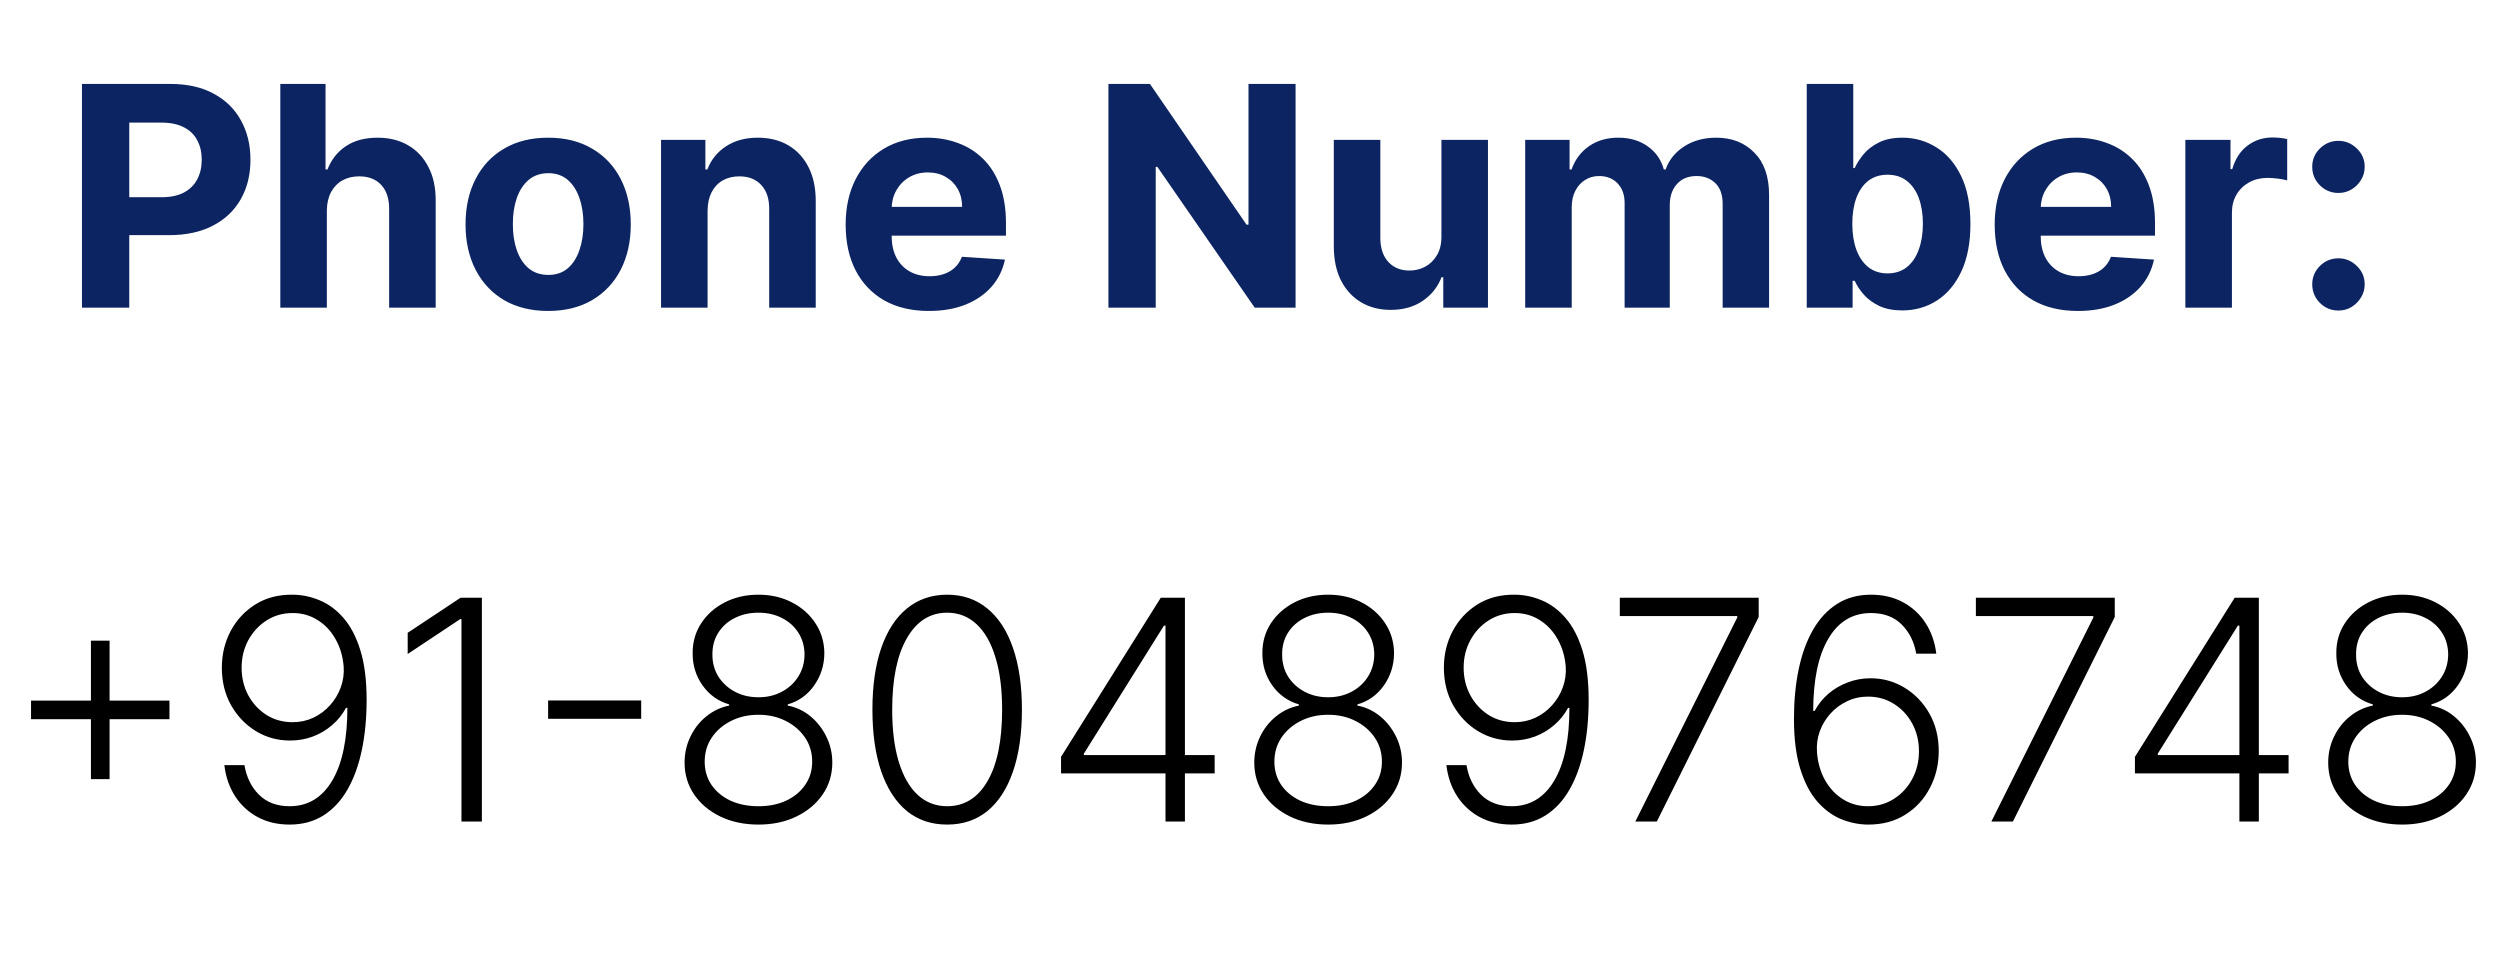
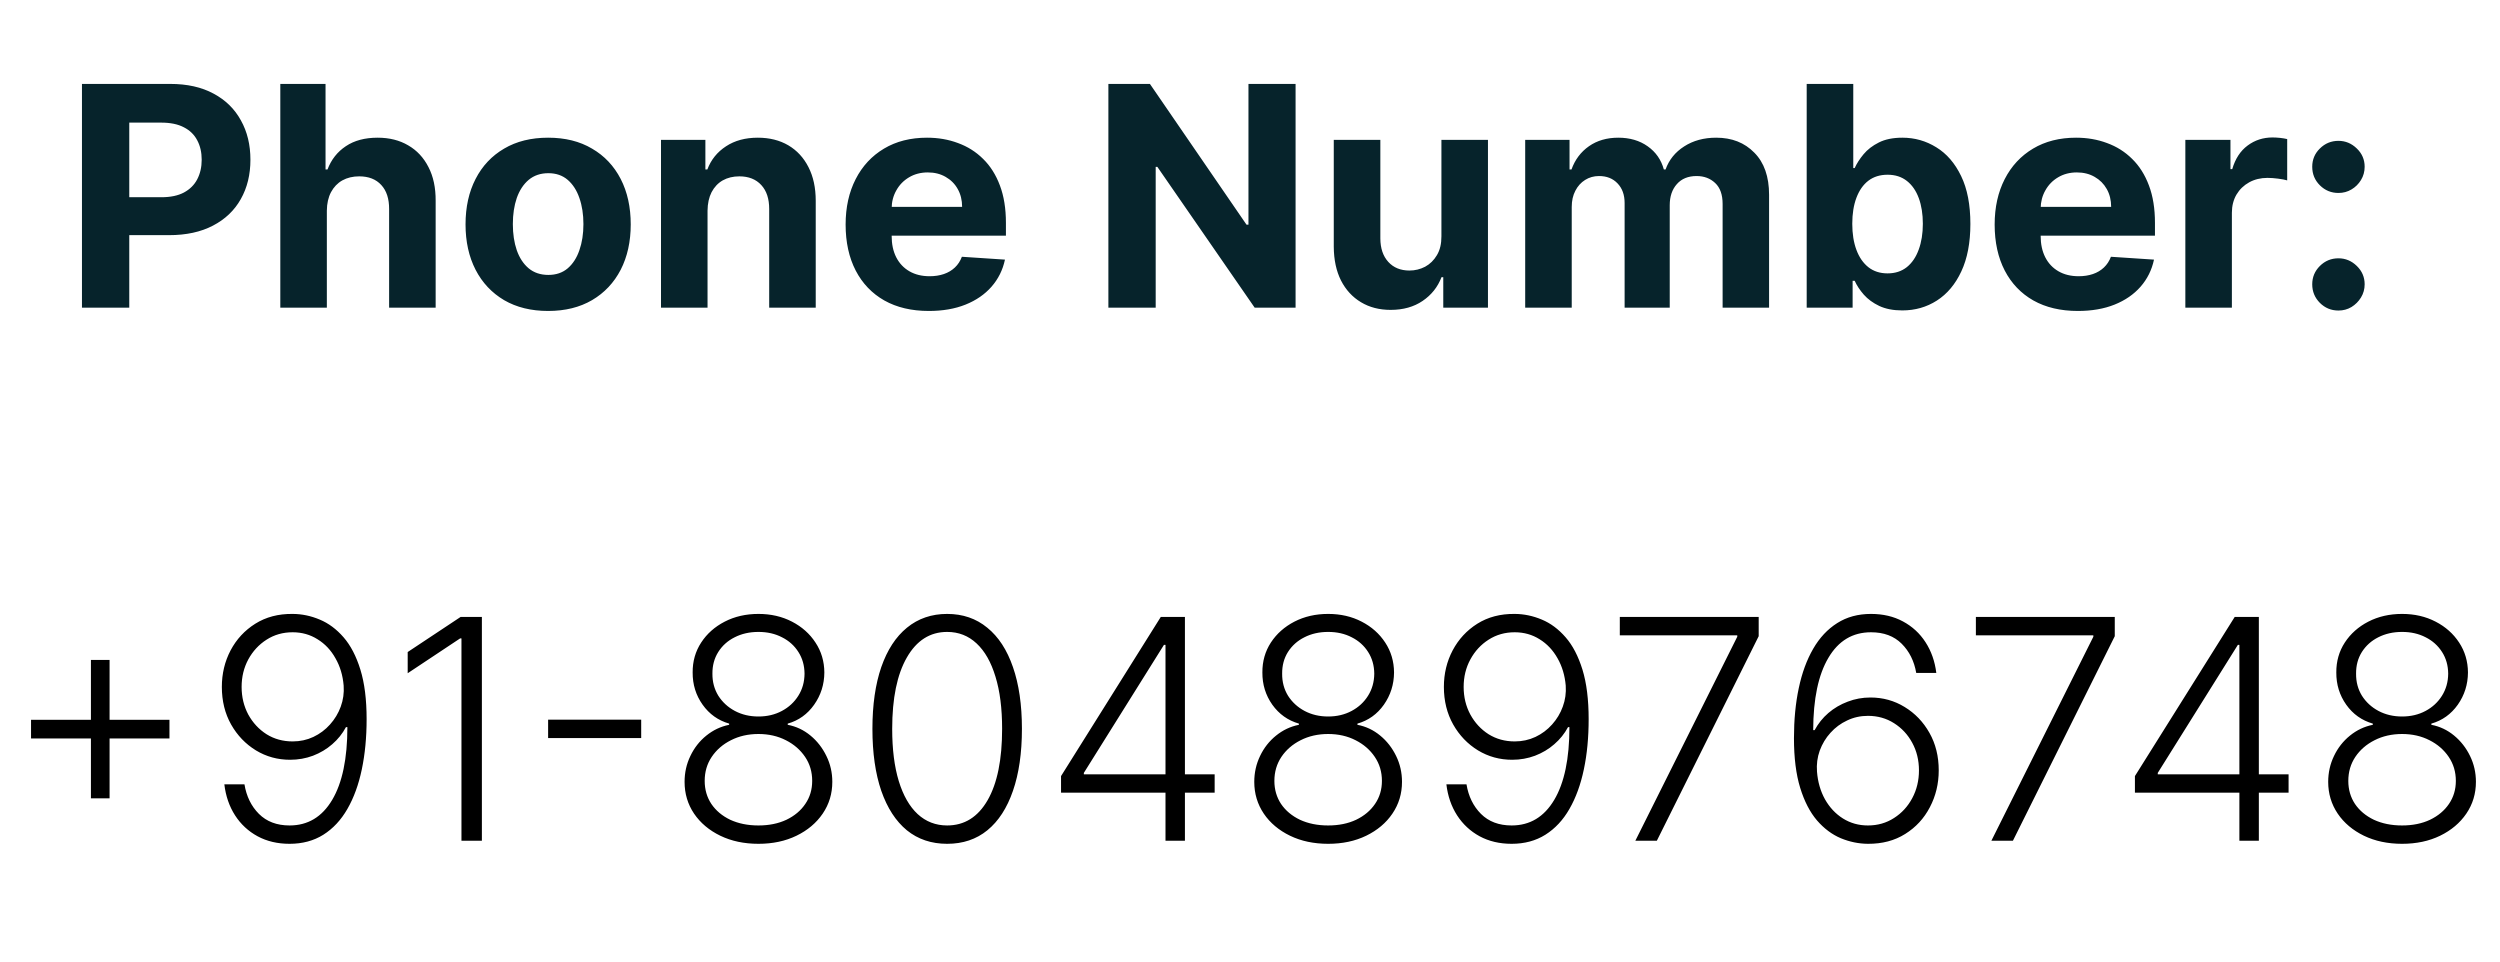
<svg xmlns="http://www.w3.org/2000/svg" width="65" height="25" viewBox="0 0 65 25" fill="none">
-   <path d="M2.131 8V2.182H4.427C4.868 2.182 5.244 2.266 5.554 2.435C5.865 2.601 6.102 2.833 6.265 3.131C6.429 3.426 6.512 3.767 6.512 4.153C6.512 4.54 6.429 4.881 6.262 5.176C6.095 5.472 5.854 5.702 5.537 5.866C5.223 6.031 4.842 6.114 4.395 6.114H2.932V5.128H4.197C4.433 5.128 4.628 5.087 4.782 5.006C4.937 4.922 5.053 4.808 5.128 4.662C5.206 4.514 5.245 4.345 5.245 4.153C5.245 3.96 5.206 3.792 5.128 3.648C5.053 3.502 4.937 3.389 4.782 3.31C4.626 3.228 4.429 3.188 4.191 3.188H3.361V8H2.131ZM8.498 5.477V8H7.288V2.182H8.464V4.406H8.515C8.614 4.149 8.773 3.947 8.993 3.801C9.212 3.653 9.488 3.58 9.819 3.58C10.122 3.58 10.387 3.646 10.612 3.778C10.839 3.909 11.015 4.098 11.14 4.344C11.267 4.588 11.33 4.881 11.328 5.222V8H10.118V5.438C10.12 5.169 10.051 4.959 9.913 4.81C9.777 4.66 9.585 4.585 9.339 4.585C9.174 4.585 9.029 4.62 8.902 4.69C8.777 4.76 8.678 4.863 8.606 4.997C8.536 5.13 8.5 5.29 8.498 5.477ZM14.252 8.085C13.811 8.085 13.429 7.991 13.107 7.804C12.787 7.615 12.54 7.351 12.366 7.014C12.191 6.675 12.104 6.282 12.104 5.835C12.104 5.384 12.191 4.991 12.366 4.653C12.54 4.314 12.787 4.051 13.107 3.864C13.429 3.674 13.811 3.58 14.252 3.58C14.693 3.58 15.074 3.674 15.394 3.864C15.716 4.051 15.964 4.314 16.138 4.653C16.312 4.991 16.4 5.384 16.4 5.835C16.4 6.282 16.312 6.675 16.138 7.014C15.964 7.351 15.716 7.615 15.394 7.804C15.074 7.991 14.693 8.085 14.252 8.085ZM14.258 7.148C14.458 7.148 14.626 7.091 14.76 6.977C14.895 6.862 14.996 6.705 15.064 6.506C15.134 6.307 15.169 6.08 15.169 5.827C15.169 5.573 15.134 5.347 15.064 5.148C14.996 4.949 14.895 4.792 14.76 4.676C14.626 4.561 14.458 4.503 14.258 4.503C14.055 4.503 13.884 4.561 13.746 4.676C13.61 4.792 13.507 4.949 13.437 5.148C13.368 5.347 13.334 5.573 13.334 5.827C13.334 6.08 13.368 6.307 13.437 6.506C13.507 6.705 13.61 6.862 13.746 6.977C13.884 7.091 14.055 7.148 14.258 7.148ZM18.397 5.477V8H17.187V3.636H18.34V4.406H18.391C18.488 4.152 18.65 3.952 18.877 3.804C19.104 3.654 19.38 3.58 19.704 3.58C20.007 3.58 20.271 3.646 20.496 3.778C20.722 3.911 20.897 4.1 21.022 4.347C21.147 4.591 21.209 4.883 21.209 5.222V8H19.999V5.438C20.001 5.17 19.933 4.962 19.794 4.812C19.656 4.661 19.466 4.585 19.224 4.585C19.061 4.585 18.917 4.62 18.792 4.69C18.669 4.76 18.572 4.863 18.502 4.997C18.434 5.13 18.399 5.29 18.397 5.477ZM24.152 8.085C23.703 8.085 23.317 7.994 22.993 7.812C22.671 7.629 22.423 7.369 22.248 7.034C22.074 6.697 21.987 6.298 21.987 5.838C21.987 5.389 22.074 4.995 22.248 4.656C22.423 4.317 22.668 4.053 22.984 3.864C23.302 3.674 23.675 3.58 24.104 3.58C24.391 3.58 24.659 3.626 24.907 3.719C25.157 3.81 25.375 3.947 25.561 4.131C25.748 4.314 25.894 4.545 25.998 4.824C26.102 5.1 26.155 5.424 26.155 5.795V6.128H22.47V5.378H25.015C25.015 5.204 24.977 5.049 24.902 4.915C24.826 4.78 24.721 4.675 24.586 4.599C24.454 4.522 24.299 4.483 24.123 4.483C23.94 4.483 23.777 4.526 23.635 4.611C23.495 4.694 23.385 4.807 23.305 4.949C23.226 5.089 23.185 5.245 23.183 5.418V6.131C23.183 6.347 23.223 6.533 23.302 6.69C23.384 6.848 23.498 6.969 23.646 7.054C23.794 7.139 23.969 7.182 24.172 7.182C24.306 7.182 24.429 7.163 24.541 7.125C24.653 7.087 24.748 7.03 24.828 6.955C24.907 6.879 24.968 6.786 25.01 6.676L26.129 6.75C26.072 7.019 25.956 7.254 25.78 7.455C25.605 7.653 25.38 7.809 25.104 7.92C24.829 8.03 24.512 8.085 24.152 8.085ZM33.685 2.182V8H32.623L30.091 4.338H30.049V8H28.819V2.182H29.898L32.41 5.841H32.461V2.182H33.685ZM37.477 6.142V3.636H38.687V8H37.525V7.207H37.48C37.381 7.463 37.218 7.669 36.988 7.824C36.761 7.979 36.484 8.057 36.156 8.057C35.864 8.057 35.608 7.991 35.386 7.858C35.165 7.725 34.991 7.537 34.866 7.293C34.743 7.048 34.681 6.756 34.679 6.415V3.636H35.889V6.199C35.891 6.456 35.96 6.66 36.096 6.81C36.233 6.959 36.416 7.034 36.645 7.034C36.791 7.034 36.927 7.001 37.054 6.935C37.181 6.866 37.283 6.766 37.361 6.634C37.44 6.501 37.479 6.337 37.477 6.142ZM39.655 8V3.636H40.809V4.406H40.86C40.951 4.151 41.102 3.949 41.314 3.801C41.526 3.653 41.78 3.58 42.076 3.58C42.375 3.58 42.63 3.654 42.84 3.804C43.05 3.952 43.19 4.152 43.26 4.406H43.306C43.395 4.156 43.556 3.956 43.789 3.807C44.024 3.655 44.301 3.58 44.621 3.58C45.028 3.58 45.359 3.709 45.613 3.969C45.868 4.226 45.996 4.592 45.996 5.065V8H44.789V5.304C44.789 5.062 44.724 4.88 44.596 4.759C44.467 4.637 44.306 4.577 44.113 4.577C43.893 4.577 43.722 4.647 43.599 4.787C43.475 4.925 43.414 5.108 43.414 5.335V8H42.24V5.278C42.24 5.064 42.179 4.894 42.056 4.767C41.935 4.64 41.775 4.577 41.576 4.577C41.441 4.577 41.32 4.611 41.212 4.679C41.106 4.745 41.022 4.839 40.959 4.96C40.897 5.08 40.865 5.22 40.865 5.381V8H39.655ZM46.975 8V2.182H48.185V4.369H48.222C48.275 4.252 48.352 4.133 48.452 4.011C48.554 3.888 48.687 3.786 48.85 3.705C49.015 3.621 49.219 3.58 49.464 3.58C49.782 3.58 50.075 3.663 50.344 3.83C50.613 3.994 50.828 4.243 50.989 4.577C51.15 4.908 51.231 5.324 51.231 5.824C51.231 6.311 51.152 6.722 50.995 7.057C50.84 7.39 50.627 7.643 50.358 7.815C50.091 7.986 49.792 8.071 49.461 8.071C49.226 8.071 49.026 8.032 48.861 7.955C48.698 7.877 48.565 7.779 48.461 7.662C48.356 7.543 48.277 7.422 48.222 7.301H48.168V8H46.975ZM48.16 5.818C48.16 6.078 48.196 6.304 48.267 6.497C48.34 6.69 48.444 6.841 48.58 6.949C48.716 7.055 48.882 7.108 49.077 7.108C49.274 7.108 49.441 7.054 49.577 6.946C49.714 6.836 49.817 6.685 49.887 6.491C49.959 6.296 49.995 6.072 49.995 5.818C49.995 5.566 49.96 5.345 49.89 5.153C49.82 4.962 49.716 4.812 49.58 4.705C49.444 4.597 49.276 4.543 49.077 4.543C48.88 4.543 48.714 4.595 48.577 4.699C48.443 4.803 48.34 4.951 48.267 5.142C48.196 5.333 48.16 5.559 48.16 5.818ZM54.027 8.085C53.578 8.085 53.191 7.994 52.868 7.812C52.546 7.629 52.298 7.369 52.123 7.034C51.949 6.697 51.862 6.298 51.862 5.838C51.862 5.389 51.949 4.995 52.123 4.656C52.298 4.317 52.543 4.053 52.859 3.864C53.177 3.674 53.55 3.58 53.978 3.58C54.266 3.58 54.534 3.626 54.782 3.719C55.032 3.81 55.25 3.947 55.436 4.131C55.623 4.314 55.769 4.545 55.873 4.824C55.977 5.1 56.03 5.424 56.03 5.795V6.128H52.345V5.378H54.89C54.89 5.204 54.852 5.049 54.777 4.915C54.701 4.78 54.596 4.675 54.461 4.599C54.329 4.522 54.175 4.483 53.998 4.483C53.815 4.483 53.652 4.526 53.51 4.611C53.37 4.694 53.26 4.807 53.18 4.949C53.101 5.089 53.06 5.245 53.058 5.418V6.131C53.058 6.347 53.098 6.533 53.177 6.69C53.259 6.848 53.373 6.969 53.521 7.054C53.669 7.139 53.844 7.182 54.047 7.182C54.181 7.182 54.304 7.163 54.416 7.125C54.528 7.087 54.623 7.03 54.703 6.955C54.782 6.879 54.843 6.786 54.885 6.676L56.004 6.75C55.947 7.019 55.831 7.254 55.655 7.455C55.48 7.653 55.255 7.809 54.978 7.92C54.704 8.03 54.387 8.085 54.027 8.085ZM56.819 8V3.636H57.993V4.398H58.038C58.118 4.127 58.251 3.922 58.439 3.784C58.626 3.644 58.842 3.574 59.086 3.574C59.147 3.574 59.212 3.578 59.282 3.585C59.352 3.593 59.414 3.603 59.467 3.616V4.69C59.41 4.673 59.332 4.658 59.231 4.645C59.131 4.632 59.039 4.625 58.956 4.625C58.778 4.625 58.619 4.664 58.478 4.741C58.34 4.817 58.23 4.923 58.149 5.06C58.069 5.196 58.03 5.353 58.03 5.531V8H56.819ZM60.8 8.074C60.613 8.074 60.452 8.008 60.317 7.875C60.185 7.741 60.118 7.58 60.118 7.392C60.118 7.206 60.185 7.047 60.317 6.915C60.452 6.782 60.613 6.716 60.8 6.716C60.982 6.716 61.141 6.782 61.278 6.915C61.414 7.047 61.482 7.206 61.482 7.392C61.482 7.517 61.45 7.632 61.385 7.736C61.323 7.838 61.24 7.92 61.138 7.983C61.036 8.044 60.923 8.074 60.8 8.074ZM60.8 5.017C60.613 5.017 60.452 4.951 60.317 4.818C60.185 4.686 60.118 4.525 60.118 4.335C60.118 4.15 60.185 3.991 60.317 3.861C60.452 3.728 60.613 3.662 60.8 3.662C60.982 3.662 61.141 3.728 61.278 3.861C61.414 3.991 61.482 4.15 61.482 4.335C61.482 4.462 61.45 4.578 61.385 4.682C61.323 4.784 61.24 4.866 61.138 4.926C61.036 4.987 60.923 5.017 60.8 5.017Z" fill="#0C2461" />
-   <path d="M2.364 20.257V16.658H2.849V20.257H2.364ZM0.807 18.7V18.215H4.406V18.7H0.807ZM7.609 15.462C7.851 15.463 8.086 15.513 8.313 15.609C8.542 15.704 8.749 15.857 8.933 16.07C9.116 16.28 9.262 16.56 9.37 16.91C9.478 17.259 9.532 17.688 9.532 18.197C9.532 18.673 9.49 19.108 9.407 19.504C9.324 19.9 9.199 20.243 9.032 20.533C8.867 20.82 8.659 21.044 8.407 21.203C8.157 21.36 7.864 21.439 7.529 21.439C7.217 21.439 6.939 21.374 6.697 21.243C6.456 21.112 6.261 20.931 6.112 20.7C5.962 20.467 5.869 20.198 5.833 19.893H6.356C6.407 20.204 6.532 20.46 6.731 20.66C6.932 20.861 7.198 20.962 7.529 20.962C8.005 20.962 8.374 20.74 8.637 20.297C8.9 19.854 9.032 19.223 9.032 18.405H8.995C8.904 18.575 8.785 18.724 8.637 18.851C8.491 18.978 8.325 19.077 8.137 19.149C7.95 19.219 7.752 19.254 7.543 19.254C7.219 19.254 6.923 19.173 6.654 19.01C6.385 18.845 6.17 18.621 6.009 18.337C5.848 18.051 5.768 17.725 5.768 17.359C5.768 17.015 5.844 16.698 5.995 16.41C6.148 16.121 6.362 15.89 6.637 15.717C6.914 15.543 7.237 15.458 7.609 15.462ZM7.609 15.939C7.357 15.939 7.13 16.003 6.93 16.132C6.731 16.259 6.573 16.43 6.455 16.646C6.34 16.86 6.282 17.098 6.282 17.359C6.282 17.623 6.34 17.862 6.455 18.078C6.573 18.292 6.731 18.463 6.93 18.59C7.13 18.715 7.357 18.777 7.609 18.777C7.802 18.777 7.982 18.738 8.148 18.66C8.315 18.581 8.459 18.473 8.58 18.337C8.703 18.2 8.796 18.046 8.859 17.874C8.923 17.699 8.949 17.517 8.935 17.325C8.913 17.06 8.842 16.823 8.722 16.615C8.605 16.405 8.45 16.24 8.256 16.121C8.065 15.999 7.849 15.939 7.609 15.939ZM12.529 15.541V21.359H11.998V16.098H11.964L10.6 17.004V16.453L11.975 15.541H12.529ZM16.671 18.212V18.689H14.251V18.212H16.671ZM19.72 21.439C19.348 21.439 19.018 21.369 18.728 21.229C18.438 21.088 18.211 20.897 18.046 20.655C17.881 20.41 17.799 20.135 17.799 19.828C17.799 19.588 17.849 19.363 17.95 19.155C18.05 18.945 18.188 18.768 18.364 18.626C18.541 18.483 18.738 18.389 18.958 18.345V18.314C18.672 18.231 18.442 18.067 18.268 17.822C18.093 17.576 18.007 17.297 18.009 16.984C18.007 16.695 18.081 16.435 18.231 16.206C18.38 15.977 18.584 15.796 18.842 15.663C19.101 15.529 19.394 15.462 19.72 15.462C20.043 15.462 20.334 15.529 20.592 15.663C20.849 15.796 21.053 15.977 21.202 16.206C21.354 16.435 21.431 16.695 21.433 16.984C21.431 17.295 21.343 17.574 21.168 17.822C20.994 18.069 20.765 18.233 20.481 18.314V18.345C20.701 18.387 20.898 18.48 21.072 18.624C21.246 18.767 21.384 18.945 21.486 19.155C21.589 19.363 21.64 19.588 21.64 19.828C21.64 20.135 21.557 20.41 21.39 20.655C21.225 20.897 20.998 21.088 20.708 21.229C20.42 21.369 20.091 21.439 19.72 21.439ZM19.72 20.962C19.996 20.962 20.238 20.912 20.447 20.814C20.657 20.713 20.821 20.576 20.938 20.402C21.058 20.228 21.117 20.028 21.117 19.803C21.117 19.57 21.056 19.362 20.933 19.18C20.809 18.997 20.643 18.852 20.433 18.746C20.222 18.638 19.985 18.584 19.72 18.584C19.454 18.584 19.216 18.638 19.004 18.746C18.793 18.852 18.627 18.997 18.504 19.18C18.382 19.362 18.322 19.57 18.322 19.803C18.322 20.028 18.38 20.228 18.495 20.402C18.613 20.576 18.776 20.713 18.986 20.814C19.199 20.912 19.443 20.962 19.72 20.962ZM19.72 18.129C19.947 18.129 20.15 18.081 20.33 17.984C20.51 17.888 20.652 17.756 20.756 17.59C20.863 17.421 20.916 17.23 20.918 17.016C20.916 16.803 20.863 16.616 20.759 16.453C20.655 16.288 20.513 16.16 20.333 16.07C20.155 15.977 19.951 15.93 19.72 15.93C19.488 15.93 19.282 15.977 19.1 16.07C18.92 16.16 18.778 16.288 18.674 16.453C18.572 16.616 18.521 16.803 18.523 17.016C18.521 17.23 18.573 17.421 18.677 17.59C18.783 17.756 18.926 17.888 19.106 17.984C19.288 18.081 19.492 18.129 19.72 18.129ZM24.626 21.439C24.217 21.439 23.868 21.322 23.578 21.087C23.29 20.85 23.069 20.508 22.913 20.061C22.76 19.614 22.683 19.077 22.683 18.45C22.683 17.825 22.76 17.29 22.913 16.845C23.069 16.398 23.291 16.056 23.581 15.82C23.873 15.581 24.221 15.462 24.626 15.462C25.032 15.462 25.379 15.581 25.669 15.82C25.961 16.056 26.183 16.398 26.337 16.845C26.492 17.29 26.57 17.825 26.57 18.45C26.57 19.077 26.492 19.614 26.337 20.061C26.183 20.508 25.962 20.85 25.672 21.087C25.384 21.322 25.035 21.439 24.626 21.439ZM24.626 20.962C25.075 20.962 25.426 20.743 25.678 20.305C25.93 19.866 26.055 19.248 26.055 18.45C26.055 17.92 25.998 17.467 25.882 17.092C25.768 16.715 25.605 16.428 25.391 16.229C25.178 16.03 24.924 15.93 24.626 15.93C24.181 15.93 23.832 16.152 23.578 16.595C23.324 17.037 23.197 17.655 23.197 18.45C23.197 18.981 23.254 19.433 23.368 19.808C23.483 20.183 23.647 20.469 23.859 20.666C24.073 20.863 24.329 20.962 24.626 20.962ZM27.587 20.109V19.678L30.18 15.541H30.499V16.266H30.263L28.18 19.595V19.632H31.581V20.109H27.587ZM30.303 21.359V19.973V19.774V15.541H30.808V21.359H30.303ZM34.532 21.439C34.161 21.439 33.83 21.369 33.541 21.229C33.251 21.088 33.023 20.897 32.859 20.655C32.694 20.41 32.611 20.135 32.611 19.828C32.611 19.588 32.662 19.363 32.762 19.155C32.862 18.945 33.001 18.768 33.177 18.626C33.353 18.483 33.551 18.389 33.771 18.345V18.314C33.485 18.231 33.255 18.067 33.08 17.822C32.906 17.576 32.82 17.297 32.822 16.984C32.82 16.695 32.894 16.435 33.043 16.206C33.193 15.977 33.397 15.796 33.654 15.663C33.914 15.529 34.206 15.462 34.532 15.462C34.856 15.462 35.147 15.529 35.404 15.663C35.662 15.796 35.865 15.977 36.015 16.206C36.166 16.435 36.243 16.695 36.245 16.984C36.243 17.295 36.155 17.574 35.981 17.822C35.807 18.069 35.577 18.233 35.293 18.314V18.345C35.513 18.387 35.71 18.48 35.884 18.624C36.059 18.767 36.197 18.945 36.299 19.155C36.401 19.363 36.452 19.588 36.452 19.828C36.452 20.135 36.369 20.41 36.202 20.655C36.038 20.897 35.81 21.088 35.521 21.229C35.233 21.369 34.903 21.439 34.532 21.439ZM34.532 20.962C34.809 20.962 35.051 20.912 35.259 20.814C35.469 20.713 35.633 20.576 35.751 20.402C35.87 20.228 35.93 20.028 35.93 19.803C35.93 19.57 35.868 19.362 35.745 19.18C35.622 18.997 35.455 18.852 35.245 18.746C35.035 18.638 34.797 18.584 34.532 18.584C34.267 18.584 34.028 18.638 33.816 18.746C33.606 18.852 33.439 18.997 33.316 19.18C33.195 19.362 33.134 19.57 33.134 19.803C33.134 20.028 33.192 20.228 33.307 20.402C33.425 20.576 33.589 20.713 33.799 20.814C34.011 20.912 34.255 20.962 34.532 20.962ZM34.532 18.129C34.759 18.129 34.963 18.081 35.143 17.984C35.323 17.888 35.465 17.756 35.569 17.59C35.675 17.421 35.729 17.23 35.731 17.016C35.729 16.803 35.676 16.616 35.572 16.453C35.468 16.288 35.325 16.16 35.146 16.07C34.968 15.977 34.763 15.93 34.532 15.93C34.301 15.93 34.094 15.977 33.913 16.07C33.733 16.16 33.591 16.288 33.486 16.453C33.384 16.616 33.334 16.803 33.336 17.016C33.334 17.23 33.385 17.421 33.489 17.59C33.595 17.756 33.738 17.888 33.918 17.984C34.1 18.081 34.305 18.129 34.532 18.129ZM39.382 15.462C39.624 15.463 39.859 15.513 40.087 15.609C40.316 15.704 40.522 15.857 40.706 16.07C40.89 16.28 41.035 16.56 41.144 16.91C41.251 17.259 41.305 17.688 41.305 18.197C41.305 18.673 41.264 19.108 41.18 19.504C41.097 19.9 40.972 20.243 40.805 20.533C40.641 20.82 40.432 21.044 40.18 21.203C39.93 21.36 39.638 21.439 39.303 21.439C38.99 21.439 38.713 21.374 38.47 21.243C38.23 21.112 38.035 20.931 37.885 20.7C37.735 20.467 37.642 20.198 37.606 19.893H38.129C38.18 20.204 38.305 20.46 38.504 20.66C38.705 20.861 38.971 20.962 39.303 20.962C39.778 20.962 40.147 20.74 40.41 20.297C40.674 19.854 40.805 19.223 40.805 18.405H40.769C40.678 18.575 40.558 18.724 40.41 18.851C40.265 18.978 40.098 19.077 39.91 19.149C39.723 19.219 39.525 19.254 39.317 19.254C38.993 19.254 38.697 19.173 38.428 19.01C38.159 18.845 37.944 18.621 37.783 18.337C37.622 18.051 37.541 17.725 37.541 17.359C37.541 17.015 37.617 16.698 37.769 16.41C37.922 16.121 38.136 15.89 38.41 15.717C38.687 15.543 39.011 15.458 39.382 15.462ZM39.382 15.939C39.13 15.939 38.904 16.003 38.703 16.132C38.504 16.259 38.346 16.43 38.229 16.646C38.113 16.86 38.055 17.098 38.055 17.359C38.055 17.623 38.113 17.862 38.229 18.078C38.346 18.292 38.504 18.463 38.703 18.59C38.904 18.715 39.13 18.777 39.382 18.777C39.575 18.777 39.755 18.738 39.922 18.66C40.089 18.581 40.233 18.473 40.354 18.337C40.477 18.2 40.57 18.046 40.632 17.874C40.697 17.699 40.722 17.517 40.709 17.325C40.686 17.06 40.615 16.823 40.496 16.615C40.378 16.405 40.223 16.24 40.03 16.121C39.839 15.999 39.623 15.939 39.382 15.939ZM42.519 21.359L45.169 16.055V16.018H42.115V15.541H45.726V16.041L43.078 21.359H42.519ZM48.566 21.439C48.325 21.437 48.091 21.389 47.861 21.294C47.632 21.197 47.426 21.043 47.242 20.831C47.059 20.617 46.913 20.335 46.805 19.984C46.697 19.634 46.643 19.203 46.643 18.692C46.643 18.218 46.684 17.785 46.768 17.391C46.851 16.997 46.976 16.656 47.143 16.368C47.309 16.08 47.518 15.857 47.768 15.7C48.018 15.541 48.31 15.462 48.646 15.462C48.96 15.462 49.237 15.527 49.478 15.658C49.718 15.787 49.914 15.966 50.063 16.197C50.213 16.428 50.307 16.695 50.344 16.996H49.822C49.769 16.689 49.643 16.436 49.444 16.237C49.245 16.038 48.979 15.939 48.646 15.939C48.168 15.939 47.799 16.16 47.538 16.604C47.276 17.045 47.145 17.672 47.143 18.484H47.18C47.273 18.312 47.392 18.163 47.538 18.038C47.685 17.912 47.853 17.813 48.041 17.743C48.228 17.671 48.425 17.635 48.631 17.635C48.955 17.635 49.252 17.717 49.521 17.882C49.789 18.045 50.005 18.269 50.166 18.555C50.327 18.84 50.407 19.164 50.407 19.53C50.407 19.876 50.33 20.195 50.177 20.487C50.025 20.779 49.811 21.011 49.535 21.183C49.26 21.356 48.937 21.441 48.566 21.439ZM48.566 20.962C48.82 20.962 49.046 20.897 49.245 20.768C49.446 20.64 49.604 20.467 49.719 20.251C49.835 20.034 49.893 19.793 49.893 19.53C49.893 19.267 49.835 19.028 49.719 18.814C49.604 18.6 49.446 18.43 49.245 18.303C49.046 18.176 48.82 18.112 48.566 18.112C48.373 18.112 48.193 18.152 48.026 18.232C47.86 18.309 47.715 18.416 47.592 18.553C47.47 18.687 47.378 18.841 47.313 19.016C47.251 19.19 47.227 19.373 47.242 19.564C47.263 19.831 47.332 20.07 47.45 20.283C47.569 20.493 47.724 20.659 47.916 20.78C48.109 20.901 48.325 20.962 48.566 20.962ZM51.776 21.359L54.427 16.055V16.018H51.373V15.541H54.984V16.041L52.336 21.359H51.776ZM55.508 20.109V19.678L58.102 15.541H58.42V16.266H58.185L56.102 19.595V19.632H59.503V20.109H55.508ZM58.224 21.359V19.973V19.774V15.541H58.73V21.359H58.224ZM62.454 21.439C62.083 21.439 61.752 21.369 61.462 21.229C61.173 21.088 60.945 20.897 60.781 20.655C60.616 20.41 60.533 20.135 60.533 19.828C60.533 19.588 60.584 19.363 60.684 19.155C60.784 18.945 60.923 18.768 61.099 18.626C61.275 18.483 61.473 18.389 61.693 18.345V18.314C61.407 18.231 61.176 18.067 61.002 17.822C60.828 17.576 60.742 17.297 60.744 16.984C60.742 16.695 60.816 16.435 60.965 16.206C61.115 15.977 61.318 15.796 61.576 15.663C61.836 15.529 62.128 15.462 62.454 15.462C62.778 15.462 63.068 15.529 63.326 15.663C63.584 15.796 63.787 15.977 63.937 16.206C64.088 16.435 64.165 16.695 64.167 16.984C64.165 17.295 64.077 17.574 63.903 17.822C63.728 18.069 63.499 18.233 63.215 18.314V18.345C63.435 18.387 63.632 18.48 63.806 18.624C63.98 18.767 64.119 18.945 64.221 19.155C64.323 19.363 64.374 19.588 64.374 19.828C64.374 20.135 64.291 20.41 64.124 20.655C63.959 20.897 63.732 21.088 63.443 21.229C63.155 21.369 62.825 21.439 62.454 21.439ZM62.454 20.962C62.73 20.962 62.973 20.912 63.181 20.814C63.391 20.713 63.555 20.576 63.673 20.402C63.792 20.228 63.852 20.028 63.852 19.803C63.852 19.57 63.79 19.362 63.667 19.18C63.544 18.997 63.377 18.852 63.167 18.746C62.957 18.638 62.719 18.584 62.454 18.584C62.189 18.584 61.95 18.638 61.738 18.746C61.528 18.852 61.361 18.997 61.238 19.18C61.117 19.362 61.056 19.57 61.056 19.803C61.056 20.028 61.114 20.228 61.229 20.402C61.347 20.576 61.511 20.713 61.721 20.814C61.933 20.912 62.177 20.962 62.454 20.962ZM62.454 18.129C62.681 18.129 62.885 18.081 63.065 17.984C63.245 17.888 63.387 17.756 63.491 17.59C63.597 17.421 63.651 17.23 63.653 17.016C63.651 16.803 63.598 16.616 63.494 16.453C63.389 16.288 63.247 16.16 63.068 16.07C62.889 15.977 62.685 15.93 62.454 15.93C62.223 15.93 62.016 15.977 61.834 16.07C61.655 16.16 61.513 16.288 61.408 16.453C61.306 16.616 61.256 16.803 61.258 17.016C61.256 17.23 61.307 17.421 61.411 17.59C61.517 17.756 61.66 17.888 61.84 17.984C62.022 18.081 62.227 18.129 62.454 18.129Z" fill="black" />
+   <path d="M2.131 8V2.182H4.426C4.867 2.182 5.243 2.266 5.554 2.435C5.865 2.601 6.101 2.833 6.264 3.131C6.429 3.426 6.511 3.767 6.511 4.153C6.511 4.54 6.428 4.881 6.261 5.176C6.095 5.472 5.853 5.702 5.537 5.866C5.223 6.031 4.842 6.114 4.395 6.114H2.932V5.128H4.196C4.433 5.128 4.628 5.087 4.781 5.006C4.937 4.922 5.052 4.808 5.128 4.662C5.205 4.514 5.244 4.345 5.244 4.153C5.244 3.96 5.205 3.792 5.128 3.648C5.052 3.502 4.937 3.389 4.781 3.31C4.626 3.228 4.429 3.188 4.19 3.188H3.361V8H2.131ZM8.498 5.477V8H7.288V2.182H8.464V4.406H8.515C8.613 4.149 8.772 3.947 8.992 3.801C9.212 3.653 9.487 3.58 9.819 3.58C10.122 3.58 10.386 3.646 10.611 3.778C10.839 3.909 11.015 4.098 11.14 4.344C11.267 4.588 11.329 4.881 11.327 5.222V8H10.117V5.438C10.119 5.169 10.051 4.959 9.913 4.81C9.776 4.66 9.585 4.585 9.339 4.585C9.174 4.585 9.028 4.62 8.901 4.69C8.776 4.76 8.678 4.863 8.606 4.997C8.536 5.13 8.5 5.29 8.498 5.477ZM14.251 8.085C13.81 8.085 13.428 7.991 13.107 7.804C12.787 7.615 12.539 7.351 12.365 7.014C12.191 6.675 12.104 6.282 12.104 5.835C12.104 5.384 12.191 4.991 12.365 4.653C12.539 4.314 12.787 4.051 13.107 3.864C13.428 3.674 13.81 3.58 14.251 3.58C14.693 3.58 15.073 3.674 15.393 3.864C15.715 4.051 15.963 4.314 16.138 4.653C16.312 4.991 16.399 5.384 16.399 5.835C16.399 6.282 16.312 6.675 16.138 7.014C15.963 7.351 15.715 7.615 15.393 7.804C15.073 7.991 14.693 8.085 14.251 8.085ZM14.257 7.148C14.458 7.148 14.626 7.091 14.76 6.977C14.894 6.862 14.996 6.705 15.064 6.506C15.134 6.307 15.169 6.08 15.169 5.827C15.169 5.573 15.134 5.347 15.064 5.148C14.996 4.949 14.894 4.792 14.76 4.676C14.626 4.561 14.458 4.503 14.257 4.503C14.055 4.503 13.884 4.561 13.746 4.676C13.609 4.792 13.506 4.949 13.436 5.148C13.368 5.347 13.334 5.573 13.334 5.827C13.334 6.08 13.368 6.307 13.436 6.506C13.506 6.705 13.609 6.862 13.746 6.977C13.884 7.091 14.055 7.148 14.257 7.148ZM18.396 5.477V8H17.186V3.636H18.34V4.406H18.391C18.487 4.152 18.649 3.952 18.876 3.804C19.104 3.654 19.379 3.58 19.703 3.58C20.006 3.58 20.27 3.646 20.496 3.778C20.721 3.911 20.896 4.1 21.021 4.347C21.146 4.591 21.209 4.883 21.209 5.222V8H19.999V5.438C20 5.17 19.932 4.962 19.794 4.812C19.656 4.661 19.465 4.585 19.223 4.585C19.06 4.585 18.916 4.62 18.791 4.69C18.668 4.76 18.572 4.863 18.501 4.997C18.433 5.13 18.398 5.29 18.396 5.477ZM24.151 8.085C23.702 8.085 23.316 7.994 22.992 7.812C22.67 7.629 22.422 7.369 22.248 7.034C22.074 6.697 21.986 6.298 21.986 5.838C21.986 5.389 22.074 4.995 22.248 4.656C22.422 4.317 22.667 4.053 22.984 3.864C23.302 3.674 23.675 3.58 24.103 3.58C24.391 3.58 24.659 3.626 24.907 3.719C25.157 3.81 25.375 3.947 25.56 4.131C25.748 4.314 25.894 4.545 25.998 4.824C26.102 5.1 26.154 5.424 26.154 5.795V6.128H22.47V5.378H25.015C25.015 5.204 24.977 5.049 24.901 4.915C24.826 4.78 24.72 4.675 24.586 4.599C24.453 4.522 24.299 4.483 24.123 4.483C23.939 4.483 23.776 4.526 23.634 4.611C23.494 4.694 23.384 4.807 23.305 4.949C23.225 5.089 23.184 5.245 23.183 5.418V6.131C23.183 6.347 23.222 6.533 23.302 6.69C23.383 6.848 23.498 6.969 23.646 7.054C23.793 7.139 23.968 7.182 24.171 7.182C24.306 7.182 24.429 7.163 24.541 7.125C24.652 7.087 24.748 7.03 24.827 6.955C24.907 6.879 24.968 6.786 25.009 6.676L26.129 6.75C26.072 7.019 25.955 7.254 25.779 7.455C25.605 7.653 25.38 7.809 25.103 7.92C24.828 8.03 24.511 8.085 24.151 8.085ZM33.685 2.182V8H32.622L30.091 4.338H30.048V8H28.818V2.182H29.898L32.409 5.841H32.46V2.182H33.685ZM37.477 6.142V3.636H38.687V8H37.525V7.207H37.479C37.381 7.463 37.217 7.669 36.988 7.824C36.761 7.979 36.483 8.057 36.156 8.057C35.864 8.057 35.607 7.991 35.386 7.858C35.164 7.725 34.991 7.537 34.866 7.293C34.743 7.048 34.68 6.756 34.678 6.415V3.636H35.889V6.199C35.89 6.456 35.959 6.66 36.096 6.81C36.232 6.959 36.415 7.034 36.644 7.034C36.79 7.034 36.926 7.001 37.053 6.935C37.18 6.866 37.282 6.766 37.36 6.634C37.44 6.501 37.478 6.337 37.477 6.142ZM39.655 8V3.636H40.808V4.406H40.859C40.95 4.151 41.102 3.949 41.314 3.801C41.526 3.653 41.78 3.58 42.075 3.58C42.374 3.58 42.629 3.654 42.84 3.804C43.05 3.952 43.19 4.152 43.26 4.406H43.305C43.394 4.156 43.555 3.956 43.788 3.807C44.023 3.655 44.301 3.58 44.621 3.58C45.028 3.58 45.358 3.709 45.612 3.969C45.868 4.226 45.996 4.592 45.996 5.065V8H44.788V5.304C44.788 5.062 44.724 4.88 44.595 4.759C44.466 4.637 44.305 4.577 44.112 4.577C43.892 4.577 43.721 4.647 43.598 4.787C43.475 4.925 43.413 5.108 43.413 5.335V8H42.24V5.278C42.24 5.064 42.178 4.894 42.055 4.767C41.934 4.64 41.774 4.577 41.575 4.577C41.441 4.577 41.32 4.611 41.212 4.679C41.106 4.745 41.021 4.839 40.959 4.96C40.896 5.08 40.865 5.22 40.865 5.381V8H39.655ZM46.974 8V2.182H48.185V4.369H48.222C48.275 4.252 48.351 4.133 48.452 4.011C48.554 3.888 48.687 3.786 48.849 3.705C49.014 3.621 49.219 3.58 49.463 3.58C49.781 3.58 50.075 3.663 50.344 3.83C50.613 3.994 50.828 4.243 50.989 4.577C51.15 4.908 51.23 5.324 51.23 5.824C51.23 6.311 51.151 6.722 50.994 7.057C50.839 7.39 50.627 7.643 50.358 7.815C50.091 7.986 49.792 8.071 49.46 8.071C49.225 8.071 49.026 8.032 48.861 7.955C48.698 7.877 48.564 7.779 48.46 7.662C48.356 7.543 48.276 7.422 48.222 7.301H48.168V8H46.974ZM48.159 5.818C48.159 6.078 48.195 6.304 48.267 6.497C48.339 6.69 48.443 6.841 48.58 6.949C48.716 7.055 48.882 7.108 49.077 7.108C49.274 7.108 49.44 7.054 49.577 6.946C49.713 6.836 49.816 6.685 49.886 6.491C49.958 6.296 49.994 6.072 49.994 5.818C49.994 5.566 49.959 5.345 49.889 5.153C49.819 4.962 49.716 4.812 49.58 4.705C49.443 4.597 49.276 4.543 49.077 4.543C48.88 4.543 48.713 4.595 48.577 4.699C48.442 4.803 48.339 4.951 48.267 5.142C48.195 5.333 48.159 5.559 48.159 5.818ZM54.026 8.085C53.577 8.085 53.191 7.994 52.867 7.812C52.545 7.629 52.297 7.369 52.123 7.034C51.949 6.697 51.861 6.298 51.861 5.838C51.861 5.389 51.949 4.995 52.123 4.656C52.297 4.317 52.542 4.053 52.859 3.864C53.177 3.674 53.55 3.58 53.978 3.58C54.266 3.58 54.534 3.626 54.782 3.719C55.032 3.81 55.25 3.947 55.435 4.131C55.623 4.314 55.769 4.545 55.873 4.824C55.977 5.1 56.029 5.424 56.029 5.795V6.128H52.344V5.378H54.89C54.89 5.204 54.852 5.049 54.776 4.915C54.7 4.78 54.595 4.675 54.461 4.599C54.328 4.522 54.174 4.483 53.998 4.483C53.814 4.483 53.651 4.526 53.509 4.611C53.369 4.694 53.259 4.807 53.18 4.949C53.1 5.089 53.059 5.245 53.057 5.418V6.131C53.057 6.347 53.097 6.533 53.177 6.69C53.258 6.848 53.373 6.969 53.521 7.054C53.668 7.139 53.843 7.182 54.046 7.182C54.181 7.182 54.304 7.163 54.416 7.125C54.527 7.087 54.623 7.03 54.702 6.955C54.782 6.879 54.843 6.786 54.884 6.676L56.004 6.75C55.947 7.019 55.83 7.254 55.654 7.455C55.48 7.653 55.255 7.809 54.978 7.92C54.703 8.03 54.386 8.085 54.026 8.085ZM56.819 8V3.636H57.992V4.398H58.038C58.117 4.127 58.251 3.922 58.438 3.784C58.626 3.644 58.842 3.574 59.086 3.574C59.147 3.574 59.212 3.578 59.282 3.585C59.352 3.593 59.414 3.603 59.467 3.616V4.69C59.41 4.673 59.331 4.658 59.231 4.645C59.13 4.632 59.039 4.625 58.955 4.625C58.777 4.625 58.618 4.664 58.478 4.741C58.34 4.817 58.23 4.923 58.148 5.06C58.069 5.196 58.029 5.353 58.029 5.531V8H56.819ZM60.8 8.074C60.612 8.074 60.451 8.008 60.317 7.875C60.184 7.741 60.118 7.58 60.118 7.392C60.118 7.206 60.184 7.047 60.317 6.915C60.451 6.782 60.612 6.716 60.8 6.716C60.981 6.716 61.141 6.782 61.277 6.915C61.413 7.047 61.481 7.206 61.481 7.392C61.481 7.517 61.449 7.632 61.385 7.736C61.322 7.838 61.24 7.92 61.138 7.983C61.035 8.044 60.923 8.074 60.8 8.074ZM60.8 5.017C60.612 5.017 60.451 4.951 60.317 4.818C60.184 4.686 60.118 4.525 60.118 4.335C60.118 4.15 60.184 3.991 60.317 3.861C60.451 3.728 60.612 3.662 60.8 3.662C60.981 3.662 61.141 3.728 61.277 3.861C61.413 3.991 61.481 4.15 61.481 4.335C61.481 4.462 61.449 4.578 61.385 4.682C61.322 4.784 61.24 4.866 61.138 4.926C61.035 4.987 60.923 5.017 60.8 5.017Z" fill="#06232B" />
+   <path d="M2.364 20.757V17.158H2.849V20.757H2.364ZM0.807 19.2V18.715H4.406V19.2H0.807ZM7.609 15.962C7.851 15.963 8.086 16.013 8.313 16.109C8.542 16.204 8.749 16.358 8.933 16.57C9.116 16.78 9.262 17.06 9.37 17.41C9.478 17.759 9.532 18.188 9.532 18.697C9.532 19.173 9.49 19.608 9.407 20.004C9.324 20.4 9.199 20.743 9.032 21.033C8.867 21.32 8.659 21.544 8.407 21.703C8.157 21.86 7.864 21.939 7.529 21.939C7.217 21.939 6.939 21.874 6.697 21.743C6.456 21.612 6.261 21.431 6.112 21.2C5.962 20.967 5.869 20.698 5.833 20.393H6.356C6.407 20.704 6.532 20.96 6.731 21.16C6.932 21.361 7.198 21.462 7.529 21.462C8.005 21.462 8.374 21.24 8.637 20.797C8.9 20.354 9.032 19.723 9.032 18.905H8.995C8.904 19.075 8.785 19.224 8.637 19.351C8.491 19.478 8.325 19.577 8.137 19.649C7.95 19.719 7.752 19.754 7.543 19.754C7.219 19.754 6.923 19.673 6.654 19.51C6.385 19.345 6.17 19.121 6.009 18.837C5.848 18.551 5.768 18.225 5.768 17.859C5.768 17.515 5.844 17.198 5.995 16.91C6.148 16.621 6.362 16.39 6.637 16.217C6.914 16.043 7.237 15.958 7.609 15.962ZM7.609 16.439C7.357 16.439 7.13 16.503 6.93 16.632C6.731 16.759 6.573 16.93 6.455 17.146C6.34 17.36 6.282 17.598 6.282 17.859C6.282 18.123 6.34 18.362 6.455 18.578C6.573 18.792 6.731 18.963 6.93 19.09C7.13 19.215 7.357 19.277 7.609 19.277C7.802 19.277 7.982 19.238 8.148 19.16C8.315 19.081 8.459 18.973 8.58 18.837C8.703 18.7 8.796 18.546 8.859 18.374C8.923 18.199 8.949 18.017 8.935 17.825C8.913 17.56 8.842 17.323 8.722 17.115C8.605 16.905 8.45 16.74 8.256 16.621C8.065 16.5 7.849 16.439 7.609 16.439ZM12.529 16.041V21.859H11.998V16.598H11.964L10.6 17.504V16.953L11.975 16.041H12.529ZM16.671 18.712V19.189H14.251V18.712H16.671ZM19.72 21.939C19.348 21.939 19.018 21.869 18.728 21.729C18.438 21.588 18.211 21.397 18.046 21.155C17.881 20.91 17.799 20.635 17.799 20.328C17.799 20.088 17.849 19.863 17.95 19.655C18.05 19.445 18.188 19.268 18.364 19.126C18.541 18.983 18.738 18.889 18.958 18.845V18.814C18.672 18.731 18.442 18.567 18.268 18.322C18.093 18.076 18.007 17.797 18.009 17.484C18.007 17.195 18.081 16.935 18.231 16.706C18.38 16.477 18.584 16.296 18.842 16.163C19.101 16.029 19.394 15.962 19.72 15.962C20.043 15.962 20.334 16.029 20.592 16.163C20.849 16.296 21.053 16.477 21.202 16.706C21.354 16.935 21.431 17.195 21.433 17.484C21.431 17.795 21.343 18.074 21.168 18.322C20.994 18.569 20.765 18.733 20.481 18.814V18.845C20.701 18.887 20.898 18.98 21.072 19.124C21.246 19.267 21.384 19.445 21.486 19.655C21.589 19.863 21.64 20.088 21.64 20.328C21.64 20.635 21.557 20.91 21.39 21.155C21.225 21.397 20.998 21.588 20.708 21.729C20.42 21.869 20.091 21.939 19.72 21.939ZM19.72 21.462C19.996 21.462 20.238 21.412 20.447 21.314C20.657 21.213 20.821 21.076 20.938 20.902C21.058 20.728 21.117 20.528 21.117 20.303C21.117 20.07 21.056 19.862 20.933 19.68C20.809 19.497 20.643 19.352 20.433 19.246C20.222 19.138 19.985 19.084 19.72 19.084C19.454 19.084 19.216 19.138 19.004 19.246C18.793 19.352 18.627 19.497 18.504 19.68C18.382 19.862 18.322 20.07 18.322 20.303C18.322 20.528 18.38 20.728 18.495 20.902C18.613 21.076 18.776 21.213 18.986 21.314C19.199 21.412 19.443 21.462 19.72 21.462ZM19.72 18.629C19.947 18.629 20.15 18.581 20.33 18.484C20.51 18.388 20.652 18.256 20.756 18.09C20.863 17.921 20.916 17.73 20.918 17.516C20.916 17.303 20.863 17.116 20.759 16.953C20.655 16.788 20.513 16.66 20.333 16.57C20.155 16.477 19.951 16.43 19.72 16.43C19.488 16.43 19.282 16.477 19.1 16.57C18.92 16.66 18.778 16.788 18.674 16.953C18.572 17.116 18.521 17.303 18.523 17.516C18.521 17.73 18.573 17.921 18.677 18.09C18.783 18.256 18.926 18.388 19.106 18.484C19.288 18.581 19.492 18.629 19.72 18.629ZM24.626 21.939C24.217 21.939 23.868 21.822 23.578 21.587C23.29 21.35 23.069 21.008 22.913 20.561C22.76 20.114 22.683 19.577 22.683 18.95C22.683 18.325 22.76 17.79 22.913 17.345C23.069 16.898 23.291 16.556 23.581 16.32C23.873 16.081 24.221 15.962 24.626 15.962C25.032 15.962 25.379 16.081 25.669 16.32C25.961 16.556 26.183 16.898 26.337 17.345C26.492 17.79 26.57 18.325 26.57 18.95C26.57 19.577 26.492 20.114 26.337 20.561C26.183 21.008 25.962 21.35 25.672 21.587C25.384 21.822 25.035 21.939 24.626 21.939ZM24.626 21.462C25.075 21.462 25.426 21.243 25.678 20.805C25.93 20.366 26.055 19.748 26.055 18.95C26.055 18.42 25.998 17.967 25.882 17.592C25.768 17.215 25.605 16.928 25.391 16.729C25.178 16.53 24.924 16.43 24.626 16.43C24.181 16.43 23.832 16.652 23.578 17.095C23.324 17.537 23.197 18.155 23.197 18.95C23.197 19.481 23.254 19.933 23.368 20.308C23.483 20.683 23.647 20.969 23.859 21.166C24.073 21.363 24.329 21.462 24.626 21.462ZM27.587 20.609V20.178L30.18 16.041H30.499V16.766H30.263L28.18 20.095V20.132H31.581V20.609H27.587ZM30.303 21.859V20.473V20.274V16.041H30.808V21.859H30.303ZM34.532 21.939C34.161 21.939 33.83 21.869 33.541 21.729C33.251 21.588 33.023 21.397 32.859 21.155C32.694 20.91 32.611 20.635 32.611 20.328C32.611 20.088 32.662 19.863 32.762 19.655C32.862 19.445 33.001 19.268 33.177 19.126C33.353 18.983 33.551 18.889 33.771 18.845V18.814C33.485 18.731 33.255 18.567 33.08 18.322C32.906 18.076 32.82 17.797 32.822 17.484C32.82 17.195 32.894 16.935 33.043 16.706C33.193 16.477 33.397 16.296 33.654 16.163C33.914 16.029 34.206 15.962 34.532 15.962C34.856 15.962 35.147 16.029 35.404 16.163C35.662 16.296 35.865 16.477 36.015 16.706C36.166 16.935 36.243 17.195 36.245 17.484C36.243 17.795 36.155 18.074 35.981 18.322C35.807 18.569 35.577 18.733 35.293 18.814V18.845C35.513 18.887 35.71 18.98 35.884 19.124C36.059 19.267 36.197 19.445 36.299 19.655C36.401 19.863 36.452 20.088 36.452 20.328C36.452 20.635 36.369 20.91 36.202 21.155C36.038 21.397 35.81 21.588 35.521 21.729C35.233 21.869 34.903 21.939 34.532 21.939ZM34.532 21.462C34.809 21.462 35.051 21.412 35.259 21.314C35.469 21.213 35.633 21.076 35.751 20.902C35.87 20.728 35.93 20.528 35.93 20.303C35.93 20.07 35.868 19.862 35.745 19.68C35.622 19.497 35.455 19.352 35.245 19.246C35.035 19.138 34.797 19.084 34.532 19.084C34.267 19.084 34.028 19.138 33.816 19.246C33.606 19.352 33.439 19.497 33.316 19.68C33.195 19.862 33.134 20.07 33.134 20.303C33.134 20.528 33.192 20.728 33.307 20.902C33.425 21.076 33.589 21.213 33.799 21.314C34.011 21.412 34.255 21.462 34.532 21.462ZM34.532 18.629C34.759 18.629 34.963 18.581 35.143 18.484C35.323 18.388 35.465 18.256 35.569 18.09C35.675 17.921 35.729 17.73 35.731 17.516C35.729 17.303 35.676 17.116 35.572 16.953C35.468 16.788 35.325 16.66 35.146 16.57C34.968 16.477 34.763 16.43 34.532 16.43C34.301 16.43 34.094 16.477 33.913 16.57C33.733 16.66 33.591 16.788 33.486 16.953C33.384 17.116 33.334 17.303 33.336 17.516C33.334 17.73 33.385 17.921 33.489 18.09C33.595 18.256 33.738 18.388 33.918 18.484C34.1 18.581 34.305 18.629 34.532 18.629ZM39.382 15.962C39.624 15.963 39.859 16.013 40.087 16.109C40.316 16.204 40.522 16.358 40.706 16.57C40.89 16.78 41.035 17.06 41.144 17.41C41.251 17.759 41.305 18.188 41.305 18.697C41.305 19.173 41.264 19.608 41.18 20.004C41.097 20.4 40.972 20.743 40.805 21.033C40.641 21.32 40.432 21.544 40.18 21.703C39.93 21.86 39.638 21.939 39.303 21.939C38.99 21.939 38.713 21.874 38.47 21.743C38.23 21.612 38.035 21.431 37.885 21.2C37.735 20.967 37.642 20.698 37.606 20.393H38.129C38.18 20.704 38.305 20.96 38.504 21.16C38.705 21.361 38.971 21.462 39.303 21.462C39.778 21.462 40.147 21.24 40.41 20.797C40.674 20.354 40.805 19.723 40.805 18.905H40.769C40.678 19.075 40.558 19.224 40.41 19.351C40.265 19.478 40.098 19.577 39.91 19.649C39.723 19.719 39.525 19.754 39.317 19.754C38.993 19.754 38.697 19.673 38.428 19.51C38.159 19.345 37.944 19.121 37.783 18.837C37.622 18.551 37.541 18.225 37.541 17.859C37.541 17.515 37.617 17.198 37.769 16.91C37.922 16.621 38.136 16.39 38.41 16.217C38.687 16.043 39.011 15.958 39.382 15.962ZM39.382 16.439C39.13 16.439 38.904 16.503 38.703 16.632C38.504 16.759 38.346 16.93 38.229 17.146C38.113 17.36 38.055 17.598 38.055 17.859C38.055 18.123 38.113 18.362 38.229 18.578C38.346 18.792 38.504 18.963 38.703 19.09C38.904 19.215 39.13 19.277 39.382 19.277C39.575 19.277 39.755 19.238 39.922 19.16C40.089 19.081 40.233 18.973 40.354 18.837C40.477 18.7 40.57 18.546 40.632 18.374C40.697 18.199 40.722 18.017 40.709 17.825C40.686 17.56 40.615 17.323 40.496 17.115C40.378 16.905 40.223 16.74 40.03 16.621C39.839 16.5 39.623 16.439 39.382 16.439ZM42.519 21.859L45.169 16.555V16.518H42.115V16.041H45.726V16.541L43.078 21.859H42.519ZM48.566 21.939C48.325 21.937 48.091 21.889 47.861 21.794C47.632 21.697 47.426 21.543 47.242 21.331C47.059 21.117 46.913 20.835 46.805 20.484C46.697 20.134 46.643 19.703 46.643 19.192C46.643 18.718 46.684 18.285 46.768 17.891C46.851 17.497 46.976 17.156 47.143 16.868C47.309 16.58 47.518 16.358 47.768 16.2C48.018 16.041 48.31 15.962 48.646 15.962C48.96 15.962 49.237 16.027 49.478 16.158C49.718 16.287 49.914 16.466 50.063 16.697C50.213 16.928 50.307 17.195 50.344 17.496H49.822C49.769 17.189 49.643 16.936 49.444 16.737C49.245 16.538 48.979 16.439 48.646 16.439C48.168 16.439 47.799 16.66 47.538 17.104C47.276 17.545 47.145 18.172 47.143 18.984H47.18C47.273 18.812 47.392 18.663 47.538 18.538C47.685 18.412 47.853 18.313 48.041 18.243C48.228 18.171 48.425 18.135 48.631 18.135C48.955 18.135 49.252 18.217 49.521 18.382C49.789 18.545 50.005 18.769 50.166 19.055C50.327 19.34 50.407 19.664 50.407 20.03C50.407 20.376 50.33 20.695 50.177 20.987C50.025 21.279 49.811 21.511 49.535 21.683C49.26 21.856 48.937 21.941 48.566 21.939ZM48.566 21.462C48.82 21.462 49.046 21.397 49.245 21.268C49.446 21.14 49.604 20.967 49.719 20.751C49.835 20.534 49.893 20.293 49.893 20.03C49.893 19.767 49.835 19.528 49.719 19.314C49.604 19.1 49.446 18.93 49.245 18.803C49.046 18.676 48.82 18.612 48.566 18.612C48.373 18.612 48.193 18.652 48.026 18.732C47.86 18.809 47.715 18.916 47.592 19.053C47.47 19.187 47.378 19.341 47.313 19.516C47.251 19.69 47.227 19.873 47.242 20.064C47.263 20.331 47.332 20.57 47.45 20.783C47.569 20.993 47.724 21.159 47.916 21.28C48.109 21.401 48.325 21.462 48.566 21.462ZM51.776 21.859L54.427 16.555V16.518H51.373V16.041H54.984V16.541L52.336 21.859H51.776ZM55.508 20.609V20.178L58.102 16.041H58.42V16.766H58.185L56.102 20.095V20.132H59.503V20.609H55.508ZM58.224 21.859V20.473V20.274V16.041H58.73V21.859H58.224ZM62.454 21.939C62.083 21.939 61.752 21.869 61.462 21.729C61.173 21.588 60.945 21.397 60.781 21.155C60.616 20.91 60.533 20.635 60.533 20.328C60.533 20.088 60.584 19.863 60.684 19.655C60.784 19.445 60.923 19.268 61.099 19.126C61.275 18.983 61.473 18.889 61.693 18.845V18.814C61.407 18.731 61.176 18.567 61.002 18.322C60.828 18.076 60.742 17.797 60.744 17.484C60.742 17.195 60.816 16.935 60.965 16.706C61.115 16.477 61.318 16.296 61.576 16.163C61.836 16.029 62.128 15.962 62.454 15.962C62.778 15.962 63.068 16.029 63.326 16.163C63.584 16.296 63.787 16.477 63.937 16.706C64.088 16.935 64.165 17.195 64.167 17.484C64.165 17.795 64.077 18.074 63.903 18.322C63.728 18.569 63.499 18.733 63.215 18.814V18.845C63.435 18.887 63.632 18.98 63.806 19.124C63.98 19.267 64.119 19.445 64.221 19.655C64.323 19.863 64.374 20.088 64.374 20.328C64.374 20.635 64.291 20.91 64.124 21.155C63.959 21.397 63.732 21.588 63.443 21.729C63.155 21.869 62.825 21.939 62.454 21.939ZM62.454 21.462C62.73 21.462 62.973 21.412 63.181 21.314C63.391 21.213 63.555 21.076 63.673 20.902C63.792 20.728 63.852 20.528 63.852 20.303C63.852 20.07 63.79 19.862 63.667 19.68C63.544 19.497 63.377 19.352 63.167 19.246C62.957 19.138 62.719 19.084 62.454 19.084C62.189 19.084 61.95 19.138 61.738 19.246C61.528 19.352 61.361 19.497 61.238 19.68C61.117 19.862 61.056 20.07 61.056 20.303C61.056 20.528 61.114 20.728 61.229 20.902C61.347 21.076 61.511 21.213 61.721 21.314C61.933 21.412 62.177 21.462 62.454 21.462ZM62.454 18.629C62.681 18.629 62.885 18.581 63.065 18.484C63.245 18.388 63.387 18.256 63.491 18.09C63.597 17.921 63.651 17.73 63.653 17.516C63.651 17.303 63.598 17.116 63.494 16.953C63.389 16.788 63.247 16.66 63.068 16.57C62.889 16.477 62.685 16.43 62.454 16.43C62.223 16.43 62.016 16.477 61.834 16.57C61.655 16.66 61.513 16.788 61.408 16.953C61.306 17.116 61.256 17.303 61.258 17.516C61.256 17.73 61.307 17.921 61.411 18.09C61.517 18.256 61.66 18.388 61.84 18.484C62.022 18.581 62.227 18.629 62.454 18.629Z" fill="black" />
</svg>
